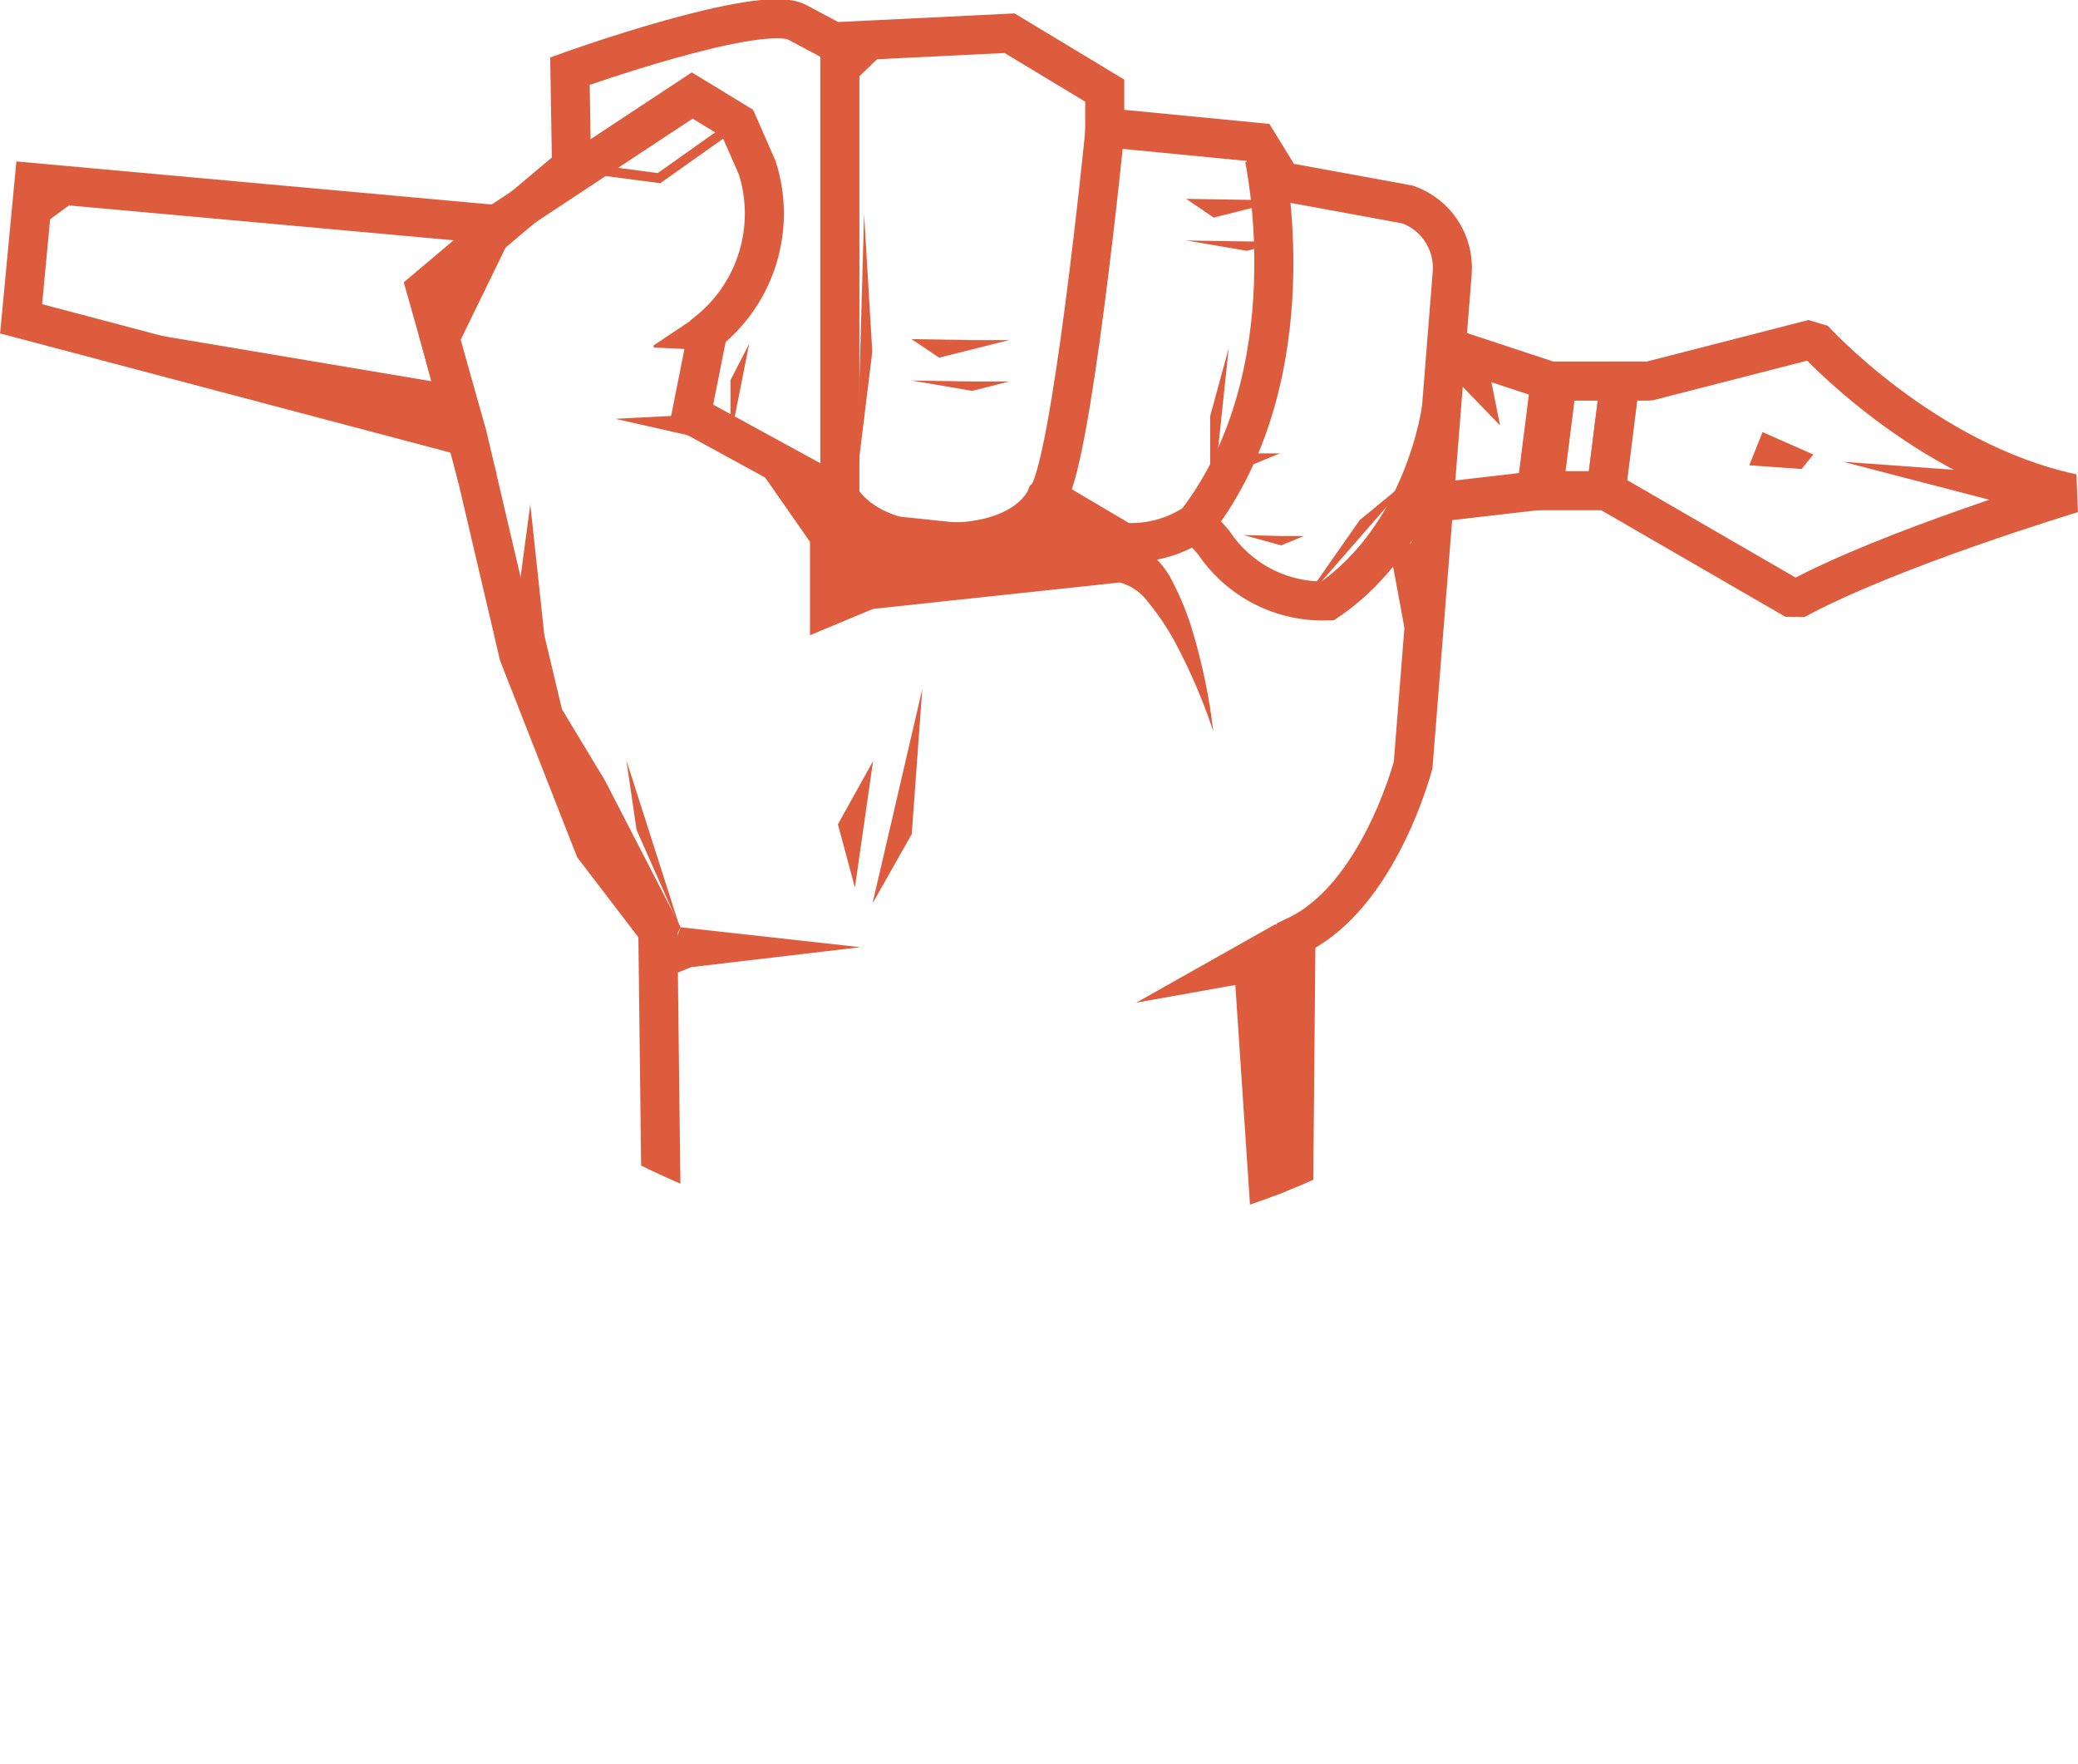
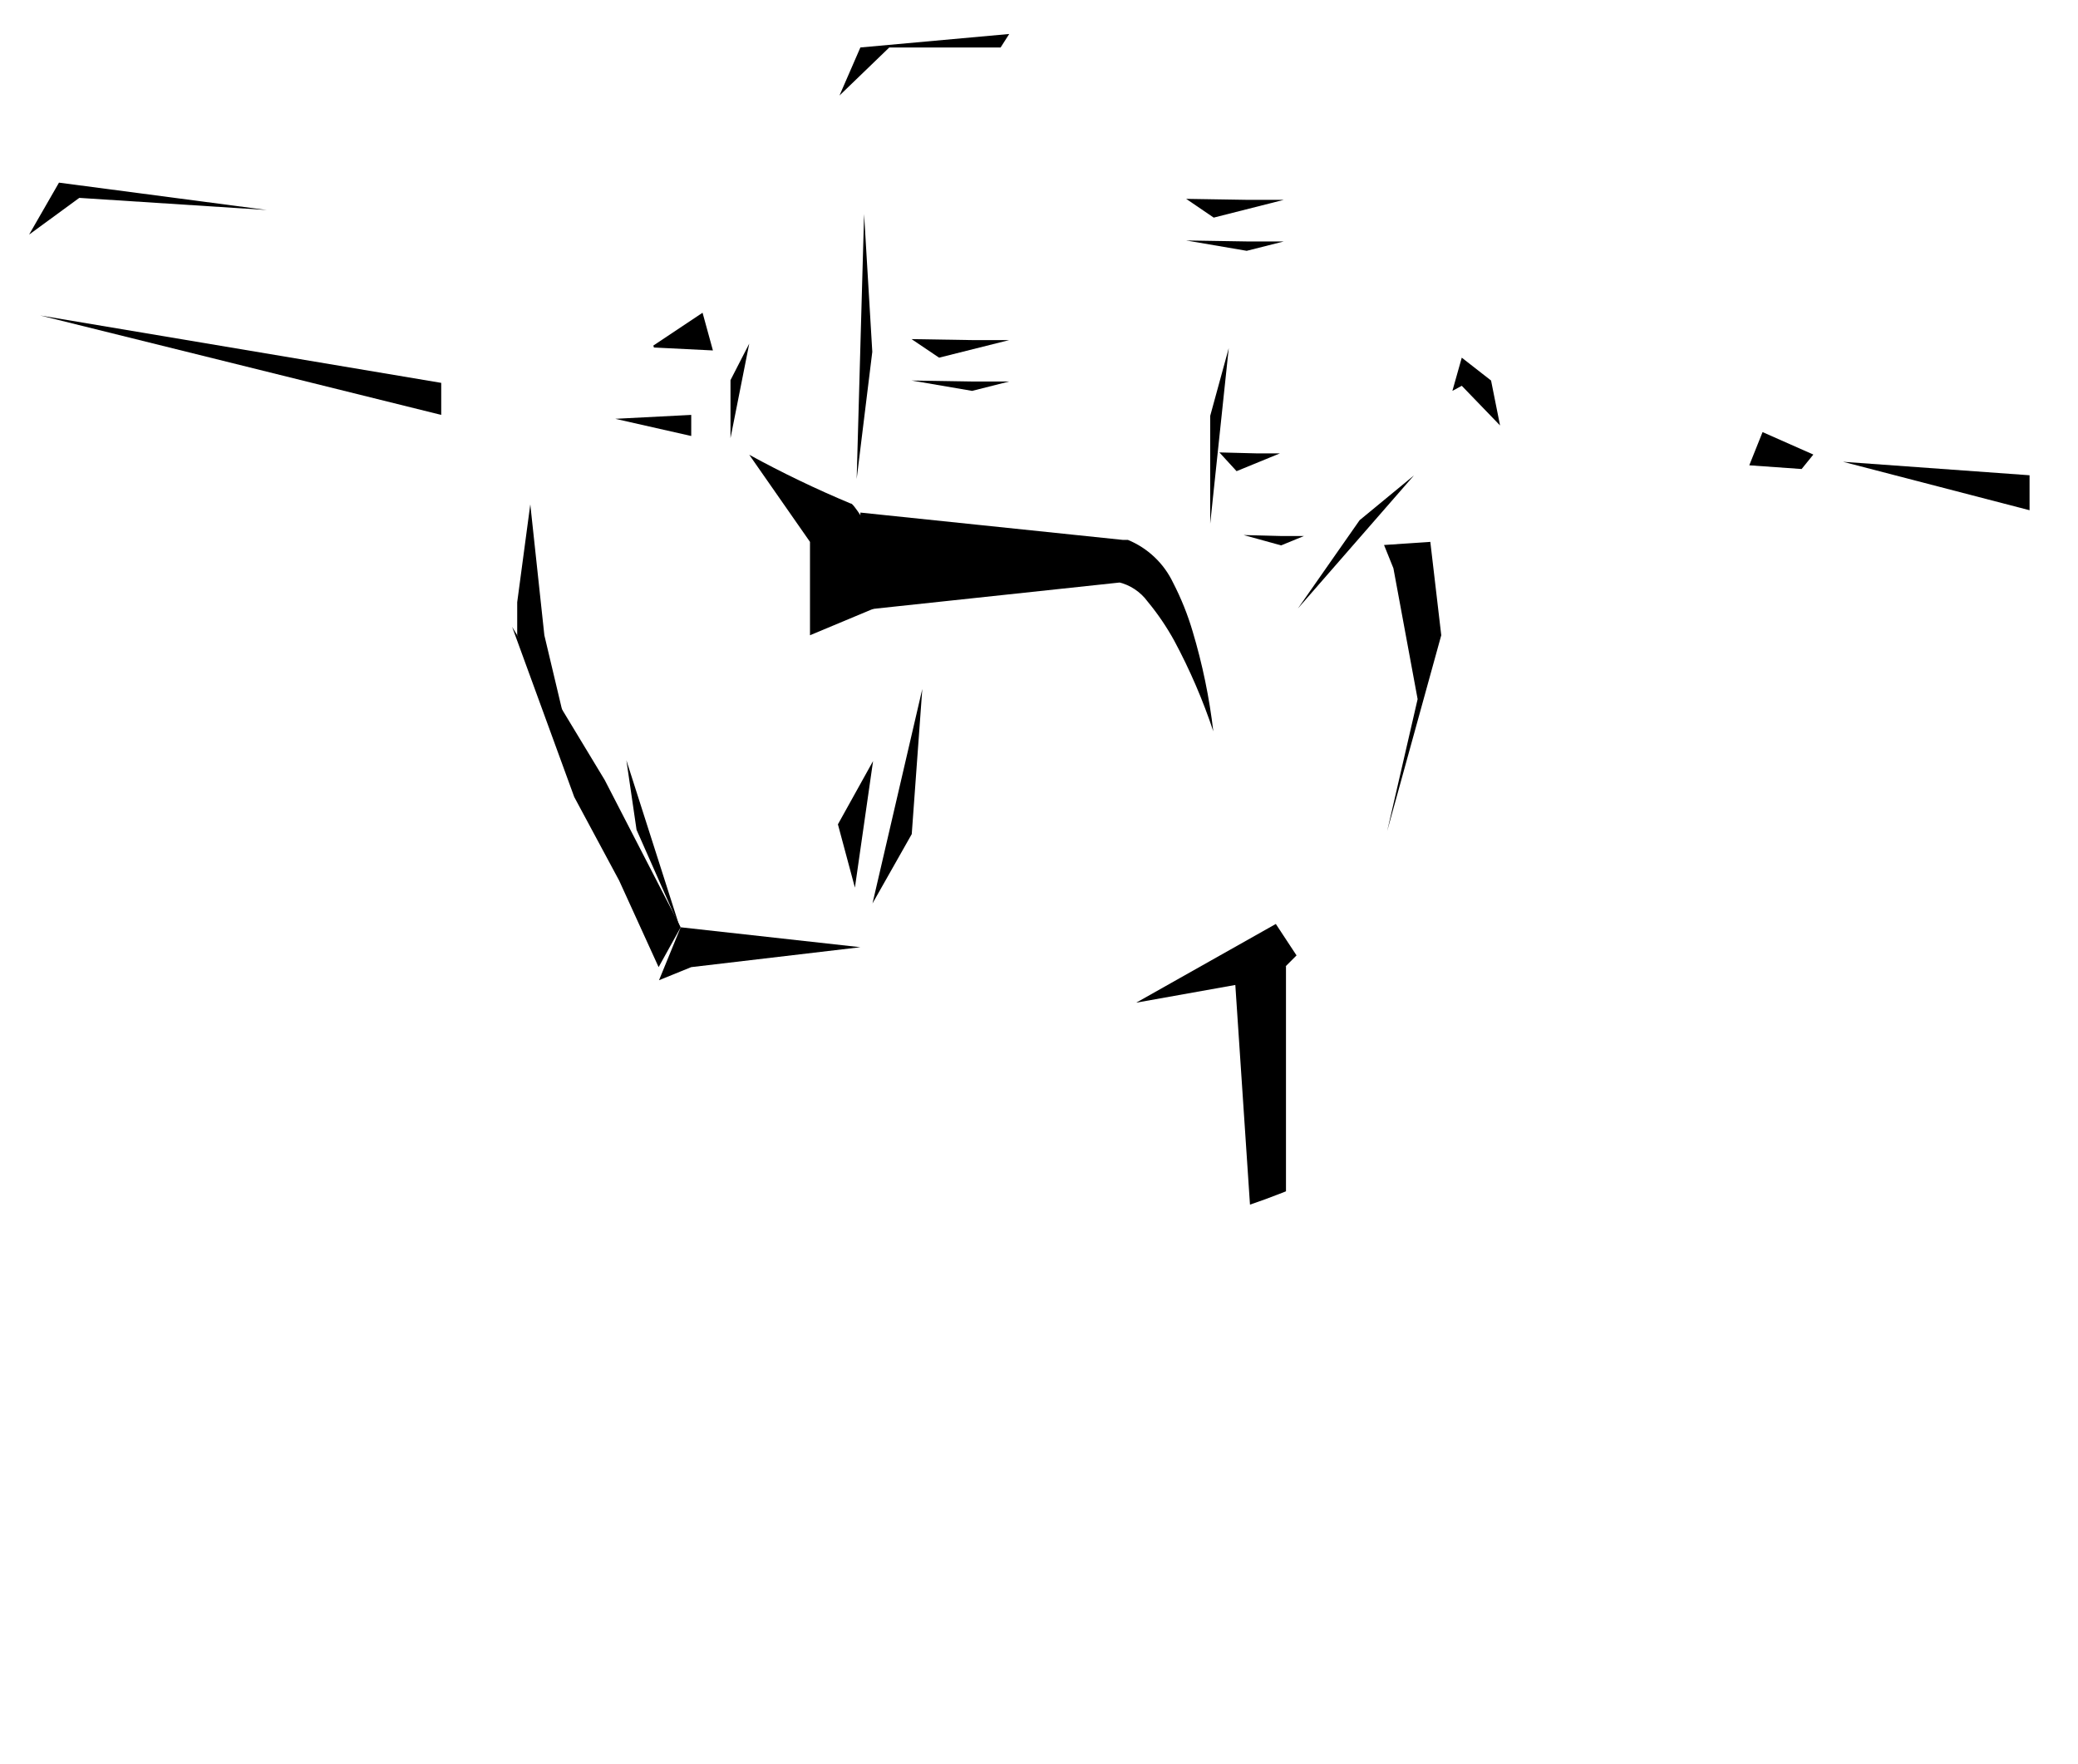
<svg xmlns="http://www.w3.org/2000/svg" viewBox="0 0 106.39 90.28">
  <defs>
-     <style>.cls-1,.cls-4,.cls-5,.cls-6{fill:none;}.cls-2{clip-path:url(#clip-path);}.cls-3{fill:#dd5c3e;}.cls-4,.cls-5,.cls-6{stroke:#dd5c3e;}.cls-4,.cls-5{stroke-miterlimit:10;}.cls-4,.cls-6{stroke-width:2px;}.cls-5{stroke-width:0.5px;}.cls-6{stroke-linejoin:bevel;}</style>
+     <style>.cls-1,.cls-4,.cls-5,.cls-6{fill:none;}.cls-2{clip-path:url(#clip-path);}.cls-3{fill:oklch(0.635 0.168 34.478);}.cls-4,.cls-5,.cls-6{stroke:oklch(0.635 0.168 34.478);}.cls-4,.cls-5{stroke-miterlimit:10;}.cls-4,.cls-6{stroke-width:2px;}.cls-5{stroke-width:0.5px;}.cls-6{stroke-linejoin:bevel;}</style>
    <clipPath id="clip-path" transform="translate(0 -17.36)">
      <circle class="cls-1" cx="50.81" cy="40.61" r="40.61" />
    </clipPath>
  </defs>
  <g id="圖層_2" data-name="圖層 2">
    <g id="圖層_1-2" data-name="圖層 1">
      <g class="cls-2">
        <polyline class="cls-3" points="65.84 49.45 65.84 89.28 63.23 50.18" />
        <path class="cls-4" d="M29.26,25.88,29.18,21s9.75-3.5,11.63-2.5l1.88,1,9-.44L56.56,22v1.89l7.84.76,1.23,2,6.44,1.18a3.43,3.43,0,0,1,2.28,3.51l-2,25.18s-1.75,6.75-6,8.75l-.37,41.35H34.18L33.68,65l-3.25-4.25-3.87-9.87L23.93,39.66l-2.12-7.5Z" transform="translate(0 -17.36)" />
        <path class="cls-3" d="M62.12,54.8a29.49,29.49,0,0,0-2-4.64,12.83,12.83,0,0,0-1.36-2,2.59,2.59,0,0,0-1.51-1l.27,0L44.05,48.6v-5L57.5,45l.25,0h0a4.43,4.43,0,0,1,2.31,2.19,14.17,14.17,0,0,1,1,2.49A30,30,0,0,1,62.12,54.8Z" transform="translate(0 -17.36)" />
        <path class="cls-4" d="M43,19.79v23s1.07,2.33,5.43,2.33,5.15-2.33,5.15-2.33c1.25-1.19,3-18.84,3-18.84" transform="translate(0 -17.36)" />
        <path class="cls-4" d="M64.73,25.45s2.42,11-3.5,18.67a5.89,5.89,0,0,1-3.73,1l-3.94-2.33" transform="translate(0 -17.36)" />
        <path class="cls-4" d="M61.23,44.12l.9,1a6.7,6.7,0,0,0,5.85,3c5-3.4,5.82-9.86,5.82-9.86" transform="translate(0 -17.36)" />
        <path class="cls-4" d="M45.42,48.07,43,42.76,35.39,38.6l.85-4.27a7.74,7.74,0,0,0,2.53-8.38l-1-2.28-2.33-1.42-10,6.6" transform="translate(0 -17.36)" />
        <polygon class="cls-3" points="36.5 17.94 33.48 17.79 33.45 17.69 35.97 16.01 36.5 17.94" />
        <polygon class="cls-3" points="26.22 32.09 30.96 39.93 34.85 47.47 33.72 49.51 31.7 45.08 29.4 40.8 26.22 32.09" />
        <polygon class="cls-3" points="46.67 17.36 49.77 17.41 51.67 17.41 48.08 18.31 46.67 17.36" />
        <polygon class="cls-3" points="46.67 19.48 49.77 19.53 51.67 19.53 49.77 20.01 46.67 19.48" />
        <polygon class="cls-3" points="60.73 10.18 63.83 10.23 65.73 10.23 62.14 11.14 60.73 10.18" />
        <polygon class="cls-3" points="60.73 12.31 63.83 12.36 65.73 12.36 63.83 12.84 60.73 12.31" />
        <polygon class="cls-3" points="62.43 23.16 64.36 23.21 65.53 23.21 63.31 24.12 62.43 23.16" />
        <polygon class="cls-3" points="63.67 27.39 65.59 27.44 66.76 27.44 65.59 27.92 63.67 27.39" />
        <path class="cls-3" d="M38.36,40.64l3.11,4.46v4.78l5-2.09s-2.7-4.78-2.91-4.65A54.59,54.59,0,0,1,38.36,40.64Z" transform="translate(0 -17.36)" />
        <polygon class="cls-3" points="34.85 47.47 44.05 48.49 35.39 49.51 33.74 50.18 34.85 47.47" />
        <polygon class="cls-3" points="65.32 47.3 58.17 51.33 65.22 50.07 66.38 48.91 65.32 47.3" />
        <polygon class="cls-3" points="46.43 30.43 57.5 27.74 48.41 27.74 44.96 27.9 46.43 30.43" />
        <polygon class="cls-3" points="71.34 29.09 72.58 35.79 71.02 42.55 73.79 32.52 73.23 27.74 70.86 27.9 71.34 29.09" />
        <polygon class="cls-3" points="42.98 4.89 45.53 2.43 49.77 2.43 51.23 2.43 51.67 1.74 44.05 2.43 42.98 4.89" />
        <polyline class="cls-5" points="29.26 8.53 33.74 9.12 37.72 6.3" />
        <polyline class="cls-3" points="29.26 38.37 27.87 32.52 27.15 25.82 26.48 30.83 26.48 32.52" />
        <polyline class="cls-3" points="35.39 21.24 31.5 21.44 35.39 22.32" />
        <polygon class="cls-3" points="62.91 17.82 61.96 26.81 61.96 21.29 62.91 17.82" />
        <polygon class="cls-3" points="32.07 38.92 34.82 47.52 32.59 42.48 32.07 38.92" />
        <polygon class="cls-3" points="72.39 24.34 66.45 31.15 69.61 26.63 72.39 24.34" />
        <polygon class="cls-3" points="38.36 17.59 37.4 22.43 37.4 19.46 38.36 17.59" />
        <polygon class="cls-3" points="44.7 38.96 43.77 45.44 42.9 42.2 44.7 38.96" />
        <polygon class="cls-3" points="47.22 35.27 44.67 46.25 46.68 42.7 47.22 35.27" />
        <polygon class="cls-3" points="44.24 10.96 43.86 24.52 44.66 18.01 44.24 10.96" />
        <path class="cls-4" d="M57.5,45.1H44.05" transform="translate(0 -17.36)" />
      </g>
      <polyline class="cls-4" points="23.87 22.35 1.08 16.32 1.74 9.35 25.35 11.49 22.52 17.3 24.45 24.49" />
      <polygon class="cls-3" points="1.49 12.01 4.06 10.13 13.66 10.75 3.02 9.35 1.49 12.01" />
      <polygon class="cls-3" points="22.59 19.6 2.06 16.15 22.59 21.24 22.59 19.6" />
      <polyline class="cls-4" points="74.01 17.74 79.37 19.51 78.66 25.12 73.31 25.74" />
      <path class="cls-6" d="M84.43,36.87l8.41-2.16S98.52,41,106.1,42.62c0,0-9.36,2.82-14.19,5.45l-9.68-5.6.71-5.6Z" transform="translate(0 -17.36)" />
      <polygon class="cls-4" points="82.23 25.12 79.02 25.12 79.73 19.51 82.93 19.51 82.23 25.12" />
      <polygon class="cls-3" points="92.24 24.01 89.56 23.82 90.24 22.12 92.84 23.27 92.24 24.01" />
      <polyline class="cls-3" points="103.91 24.33 94.36 23.64 103.91 26.12" />
      <polygon class="cls-3" points="74.84 19.75 76.8 21.78 76.34 19.48 74.84 18.31 74.36 20.01 74.84 19.75" />
    </g>
  </g>
</svg>
